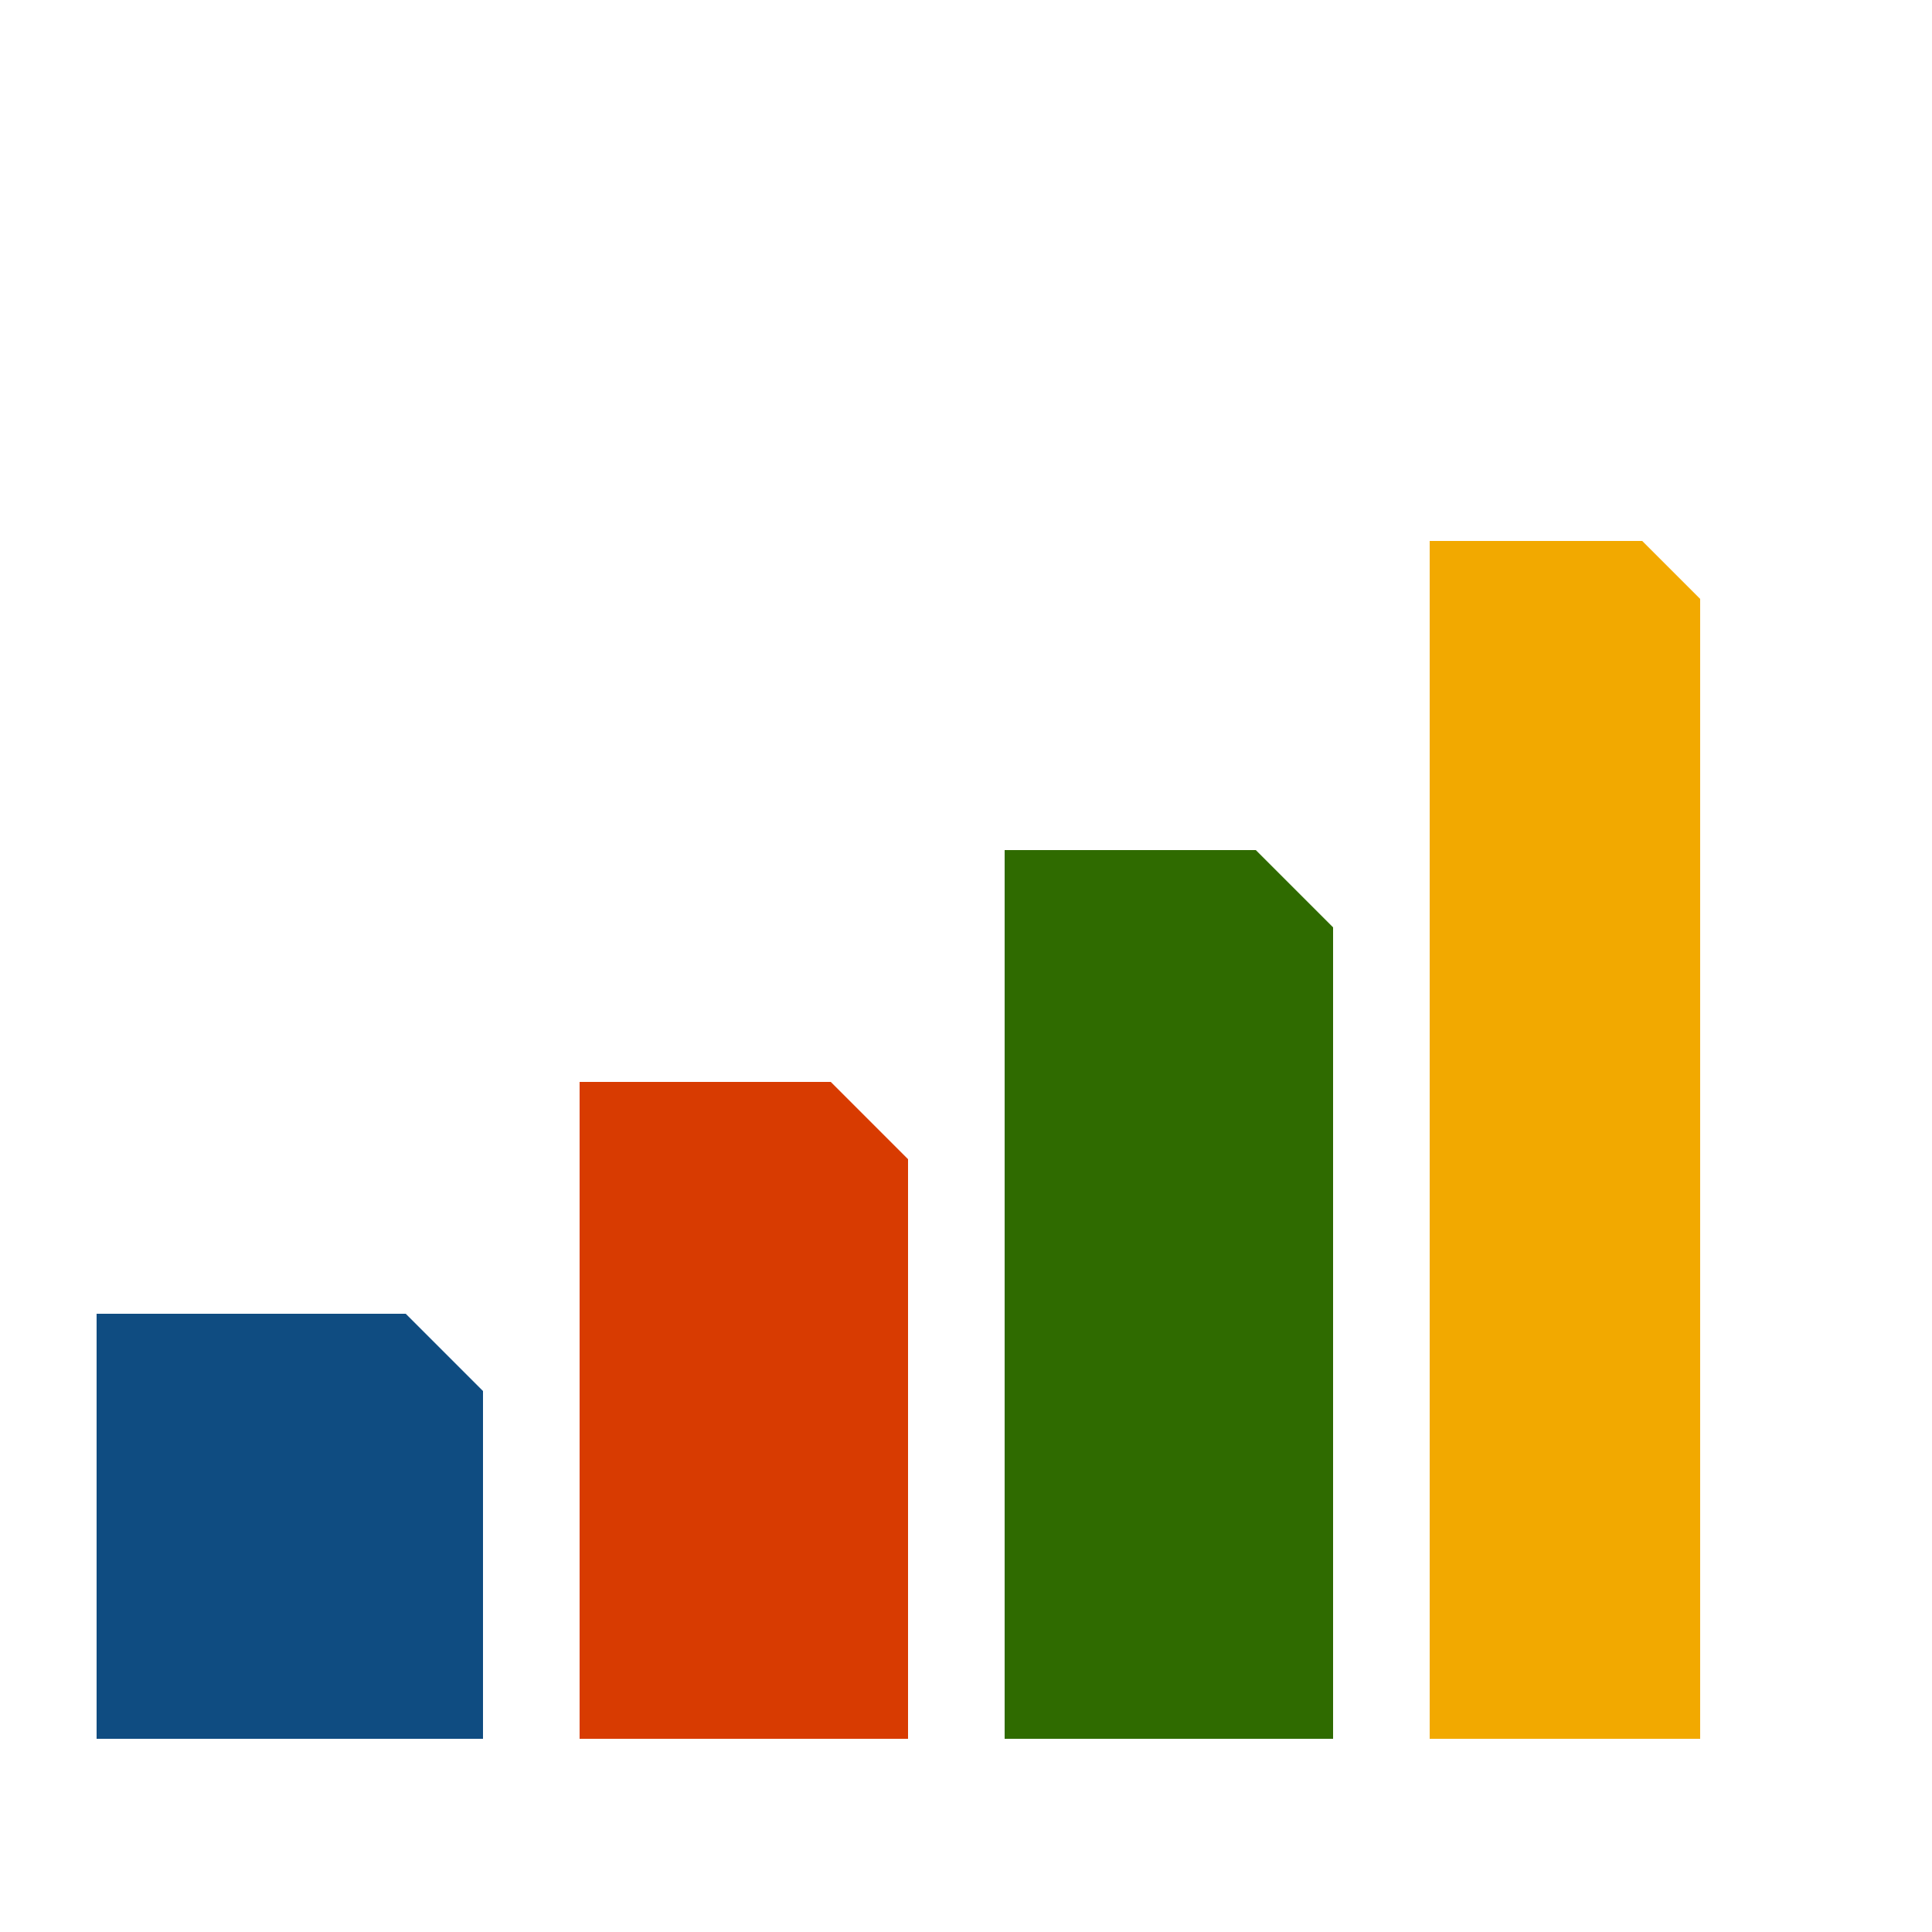
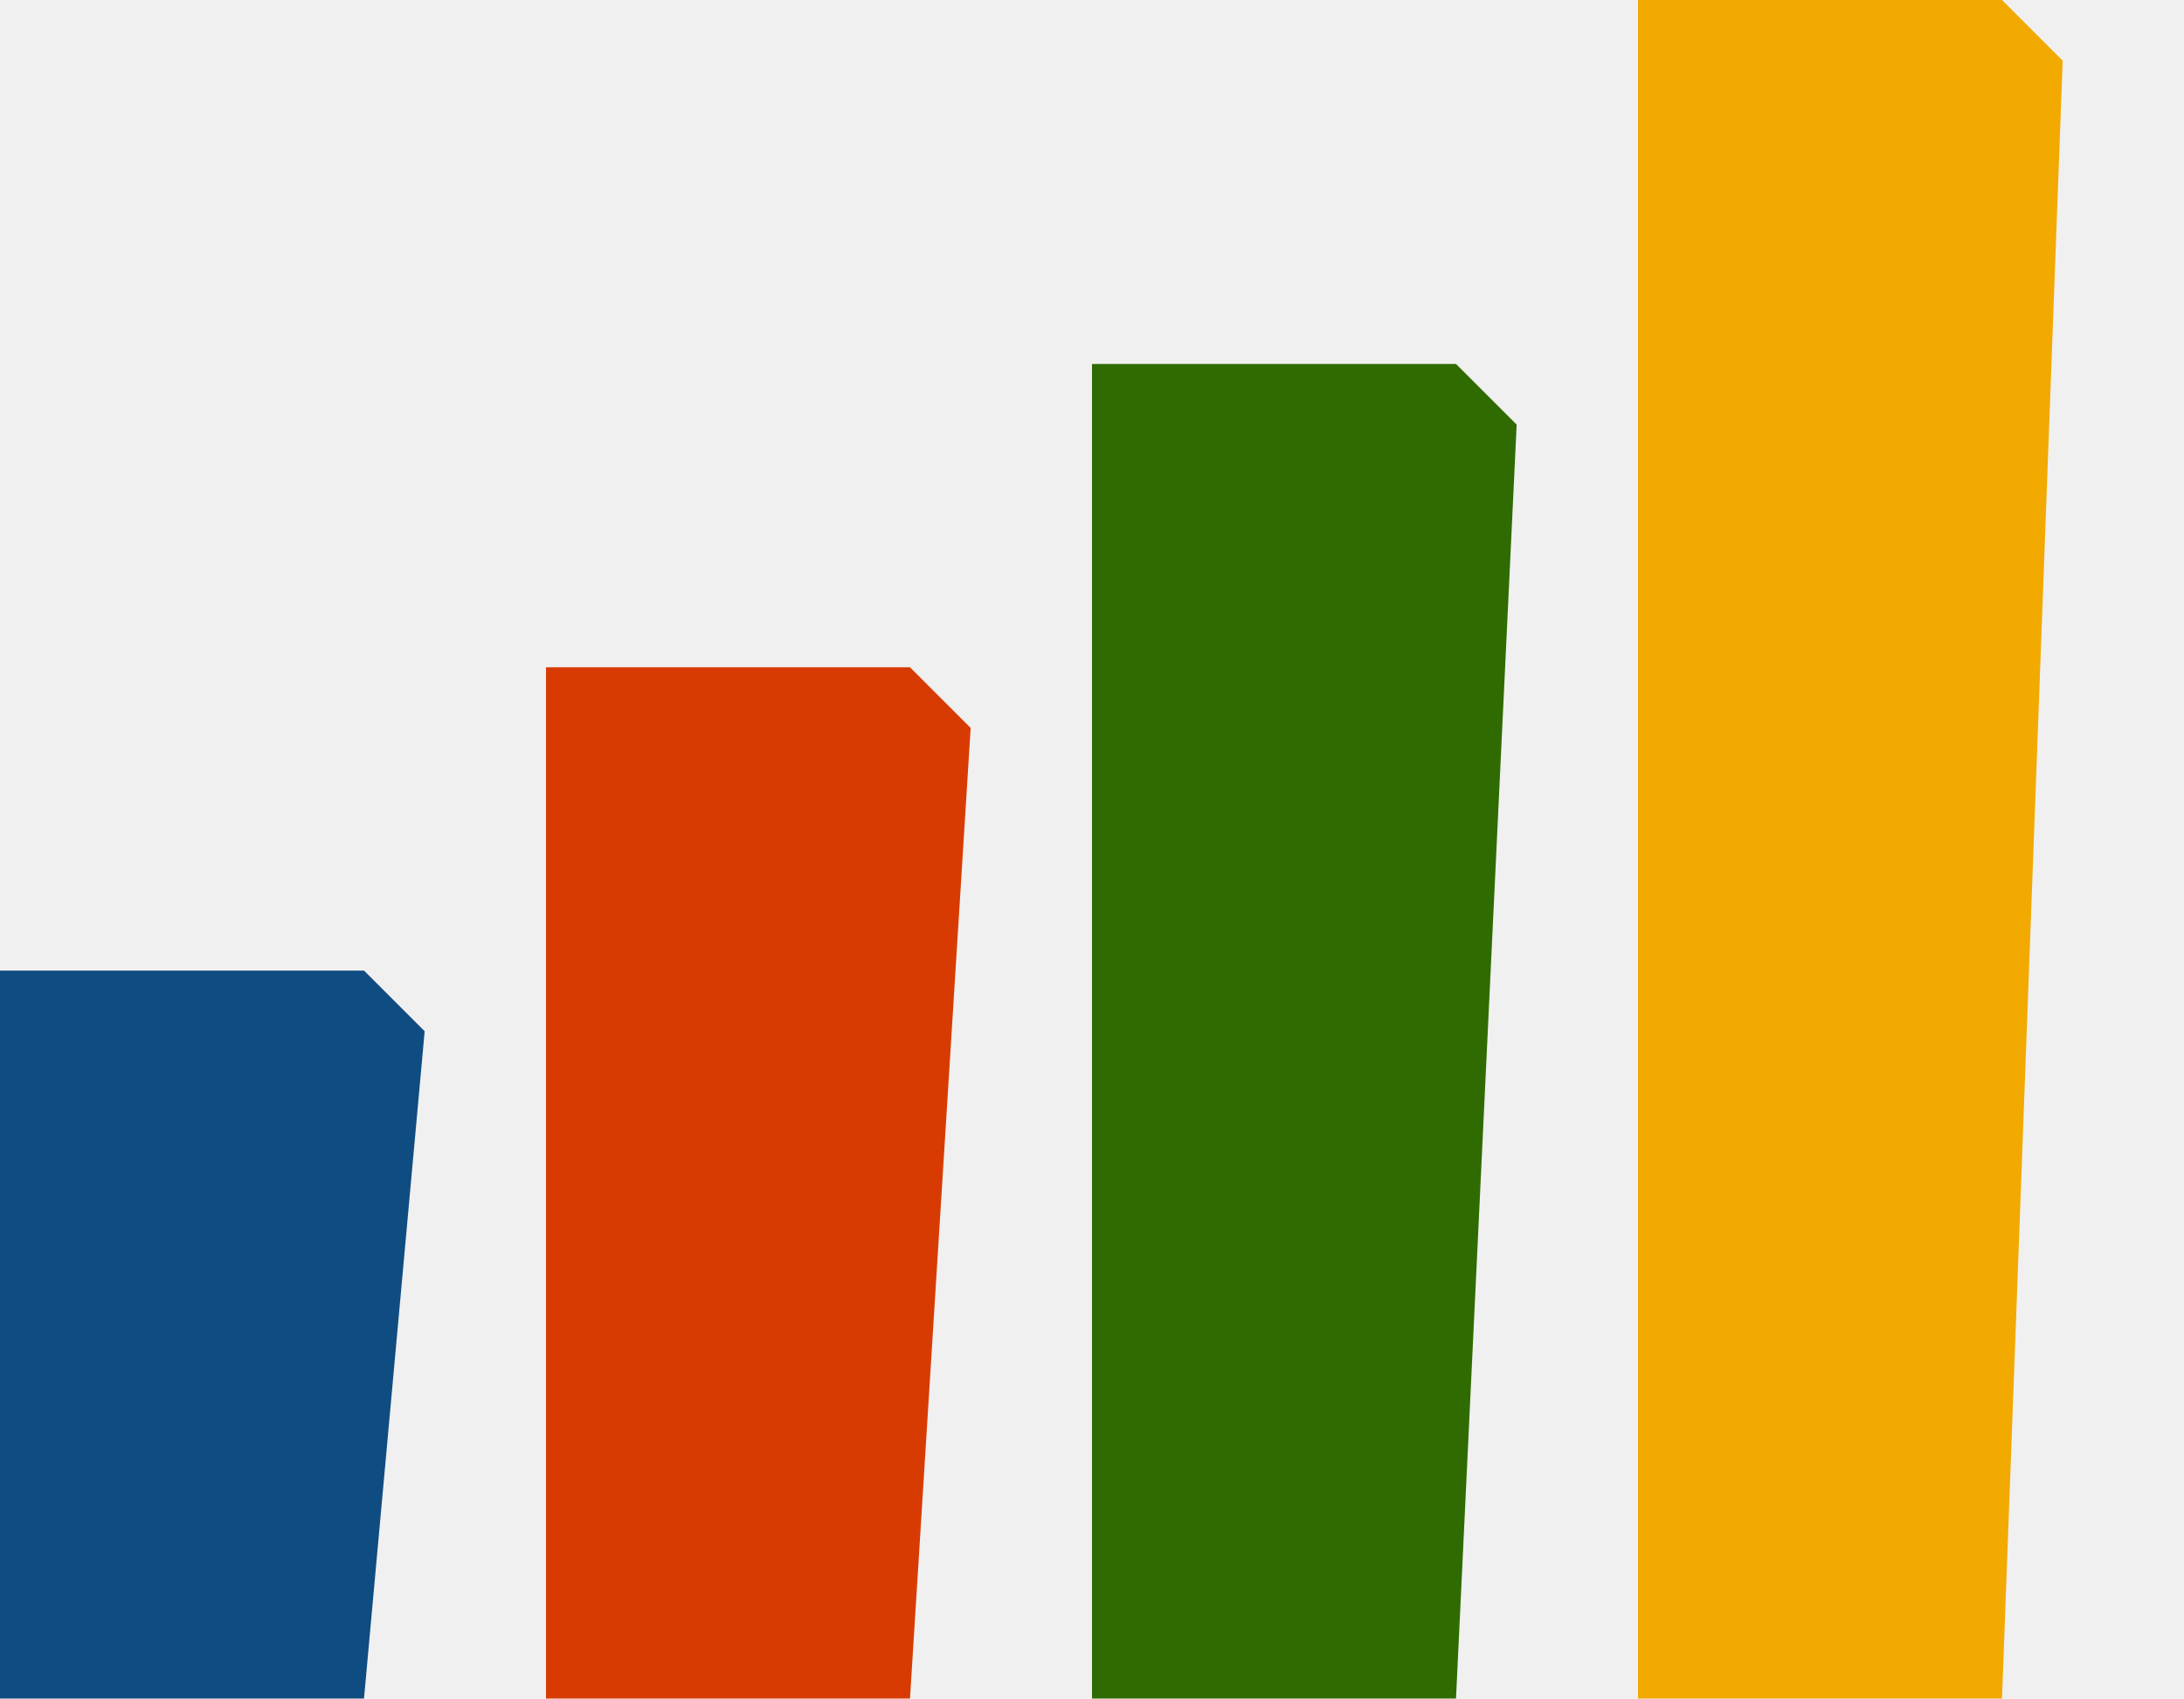
- <svg xmlns="http://www.w3.org/2000/svg" viewBox="0 0 100 100">
-   <rect width="100" height="100" fill="white" />
-   <polygon points="5,90  21,90  21,72  25,68  25,90" fill="none" />
-   <polygon points="5,68  21,68  25,72  25,90  5,90" fill="#0F4C81" />
-   <polygon points="30,56  43,56  47,60  47,90  30,90" fill="#D83B01" />
-   <polygon points="52,44  65,44  69,48  69,90  52,90" fill="#2F6B00" />
-   <polygon points="74,28  85,28  88,31  88,90  74,90" fill="#F2A900" />
+ <svg xmlns="http://www.w3.org/2000/svg" viewBox="0 0 36 28">
+   <polygon points="0,28 6,28 7,17 6,16 0,16" fill="#0F4C81" />
+   <polygon points="9,28 15,28 16,12 15,11 9,11" fill="#D83B01" />
+   <polygon points="18,28 24,28 25,7 24,6 18,6" fill="#2F6B00" />
+   <polygon points="27,28 33,28 34,1 33,0 27,0" fill="#F2A900" />
</svg>
